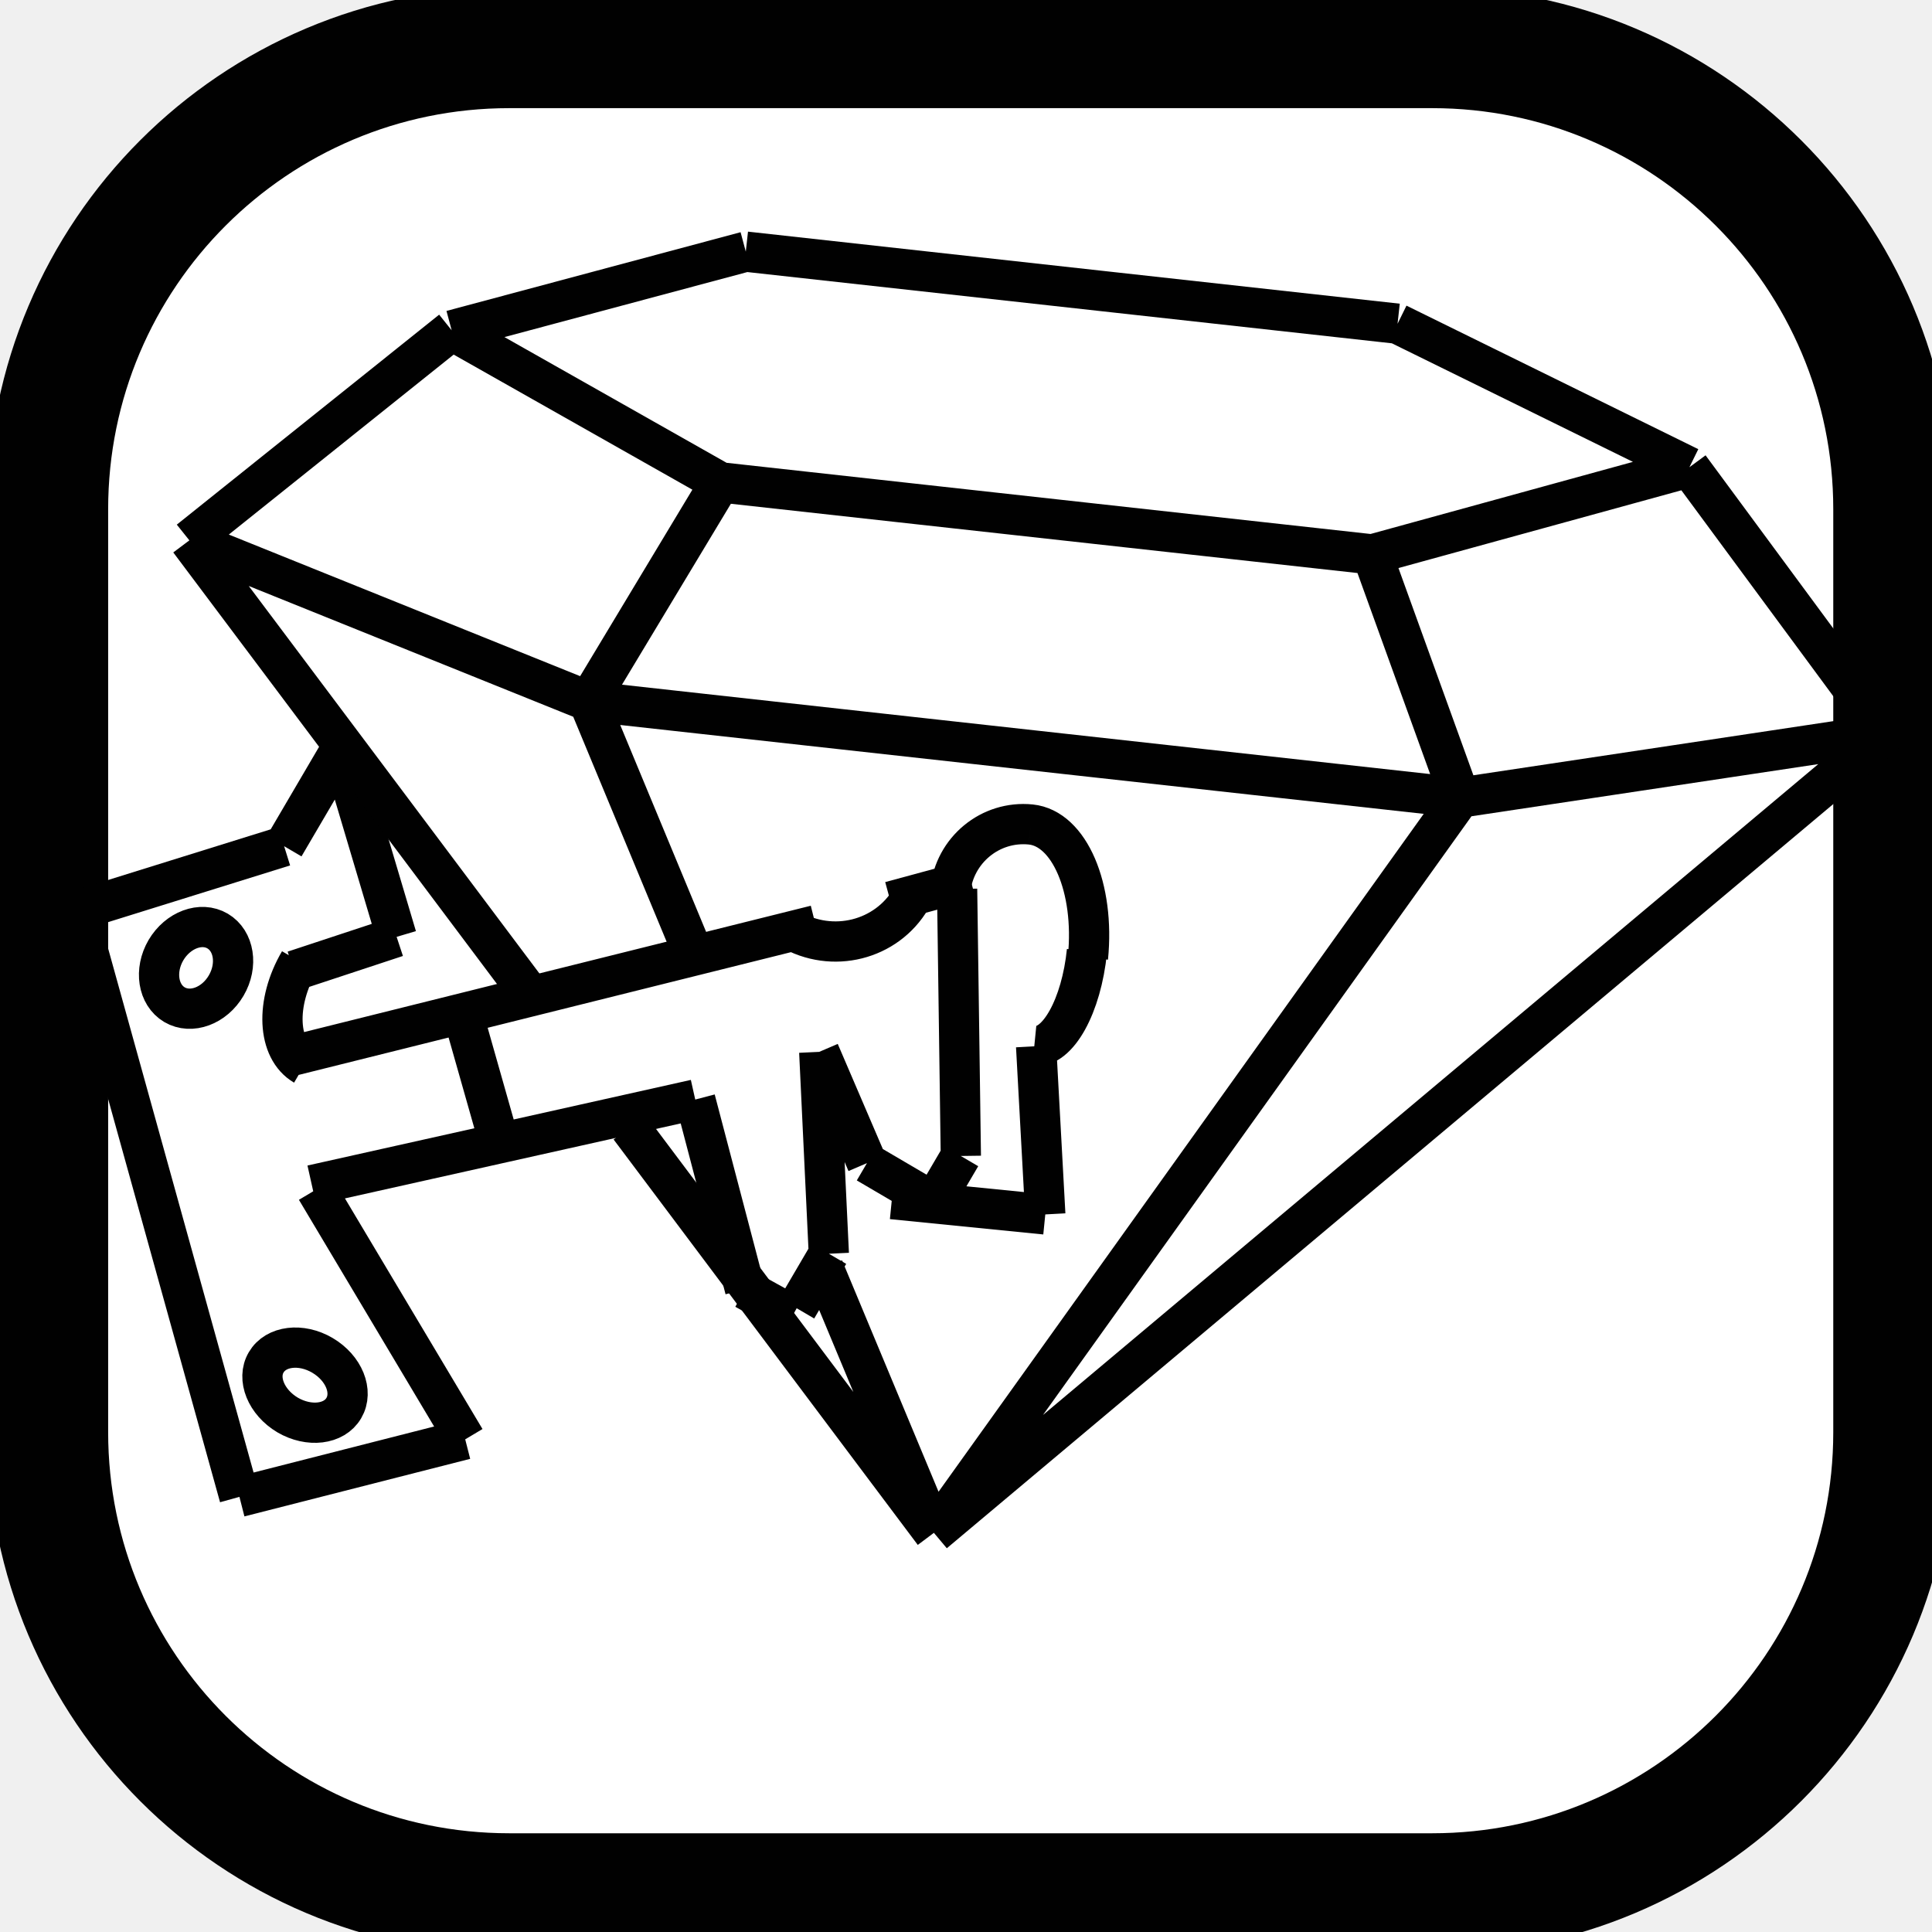
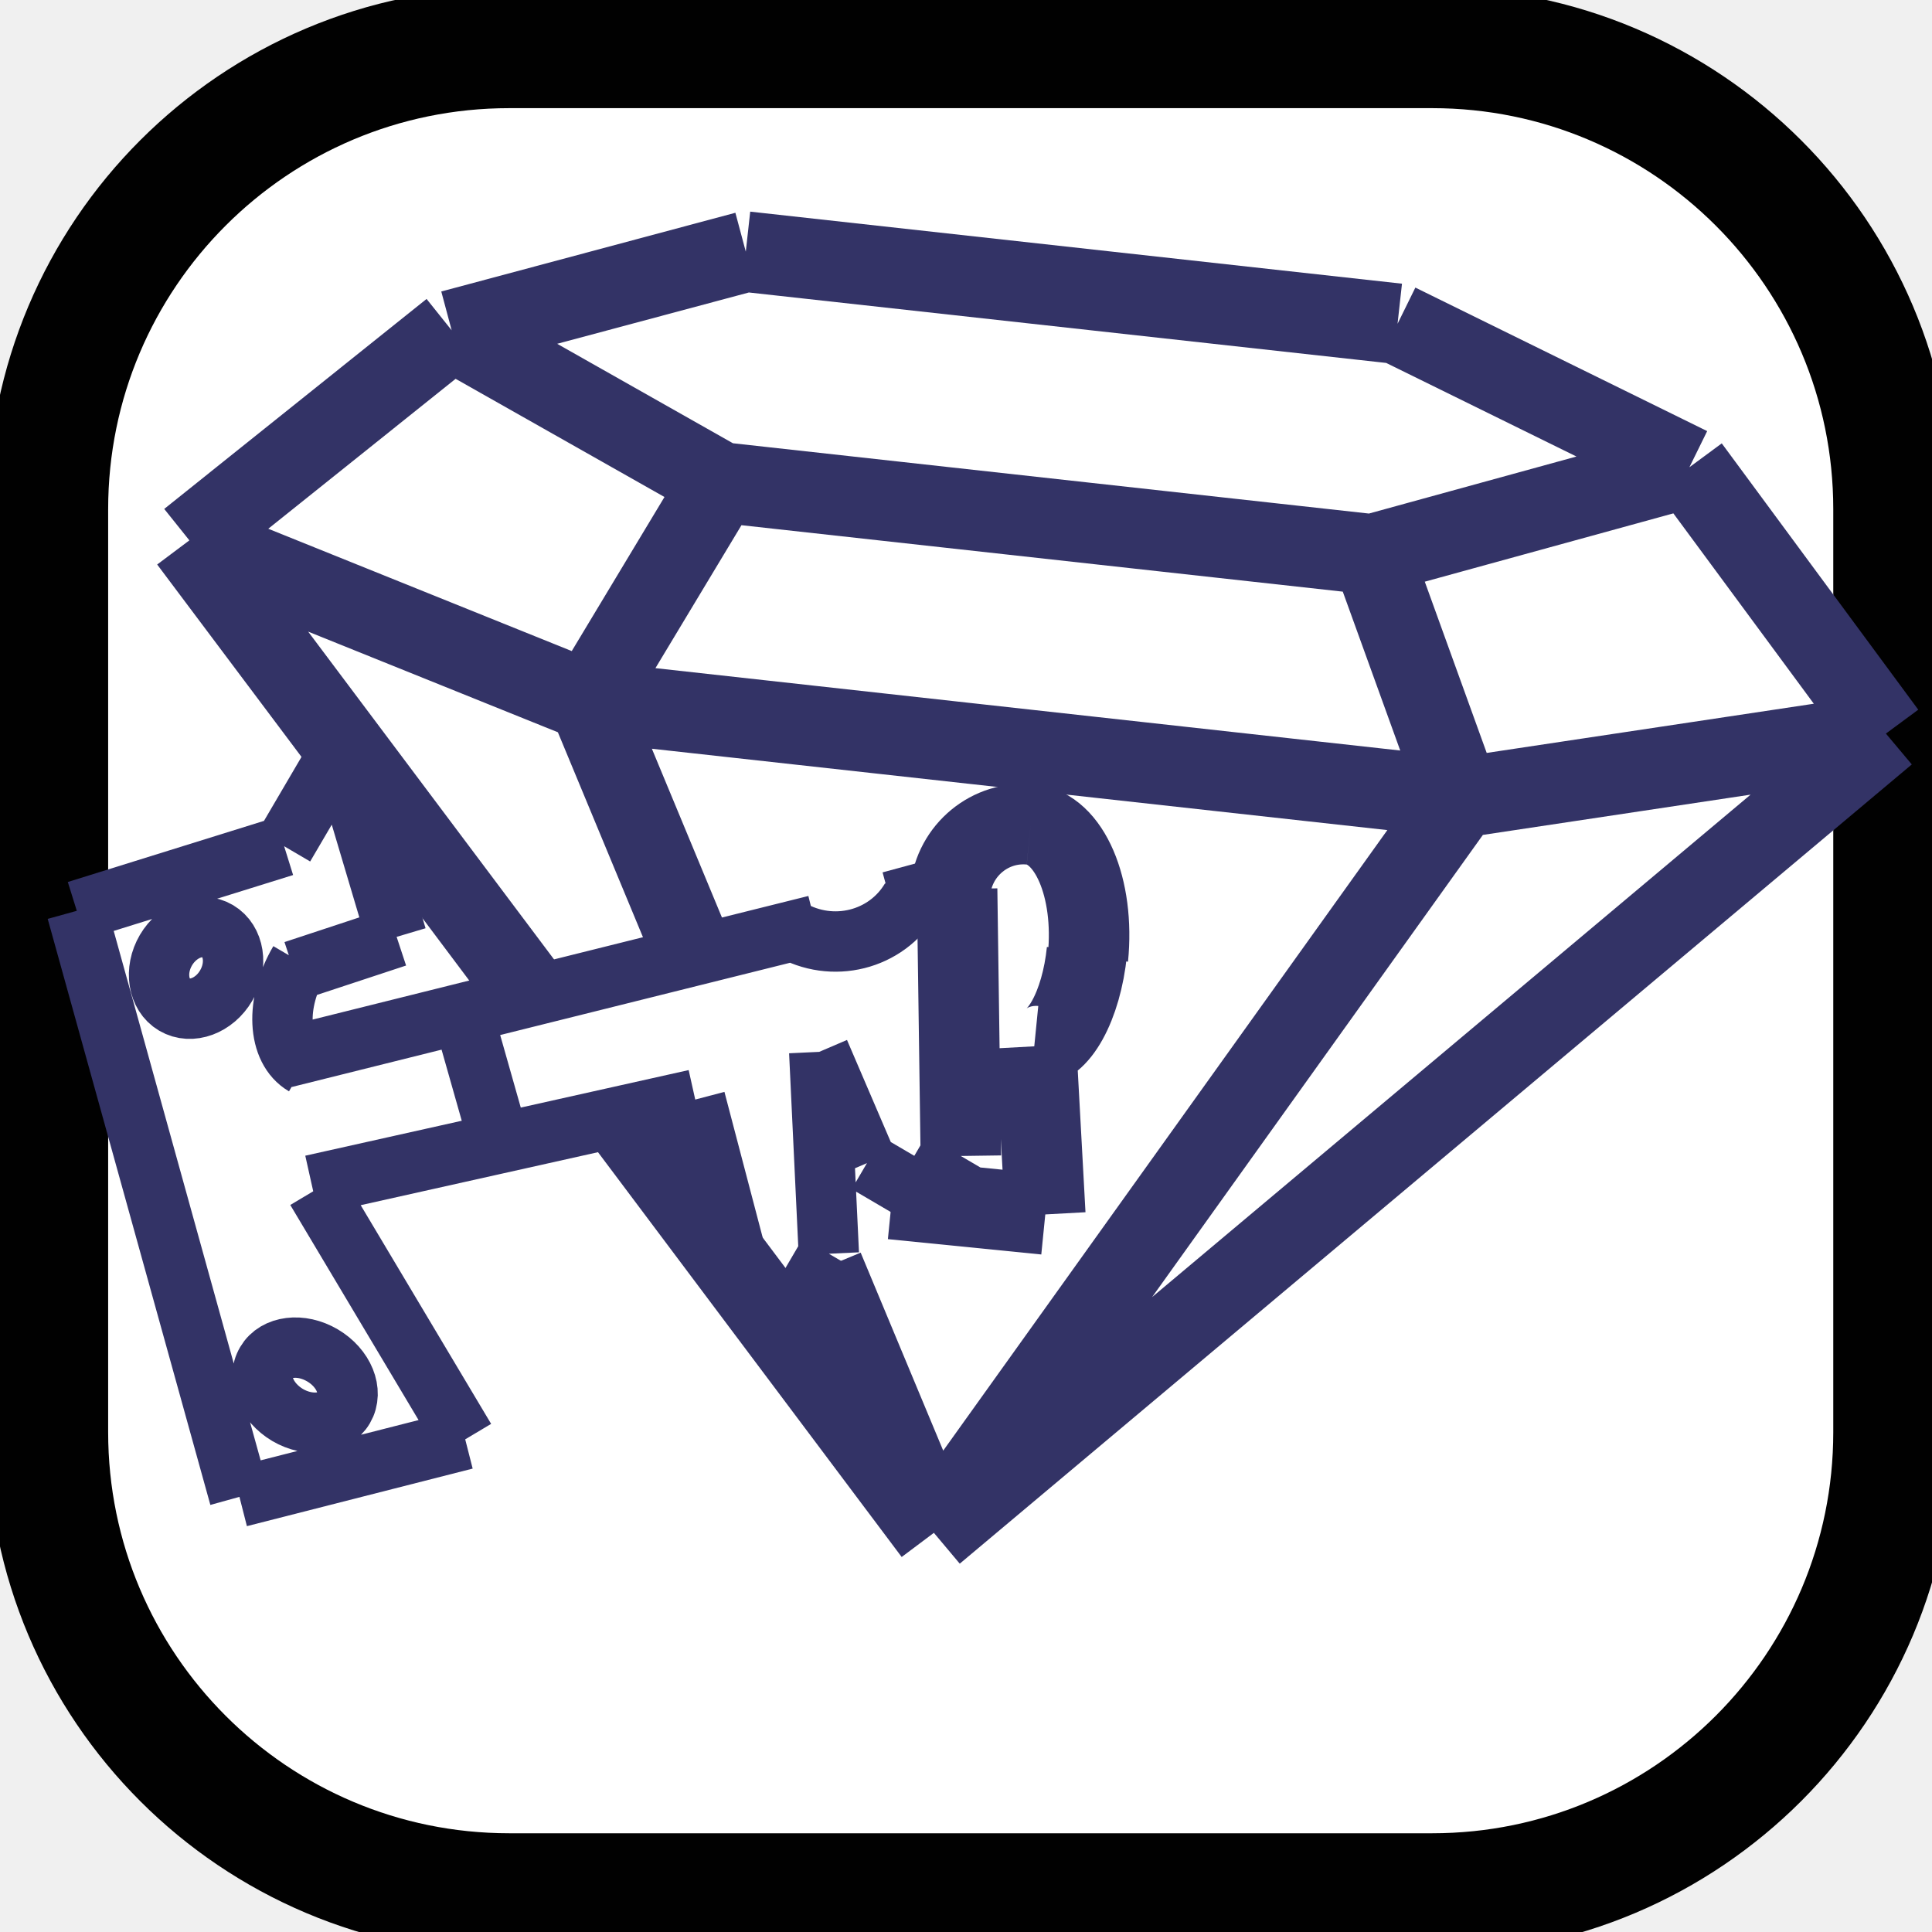
<svg xmlns="http://www.w3.org/2000/svg" version="1.1" id="mafh-icon" x="0px" y="0px" width="48px" height="48px" viewBox="0 0 48 48" enable-background="new 0 0 48 48" xml:space="preserve">
  <g display="block" id="mafh-icon">
    <path fill="#FFFFFF" stroke="#010101" stroke-width="3" d="M47.047,35.582c0,6.331-5.134,11.465-11.465,11.465h-22.93  c-6.332,0-11.465-5.134-11.465-11.465v-22.93c0-6.332,5.133-11.465,11.465-11.465h22.93c6.331,0,11.465,5.133,11.465,11.465V35.582z" />
    <g display="inline">
-       <path fill="#FFFFFF" stroke="#010101" d="M9.854,23.276l-1.385-4.657 M9.854,23.276l-2.551,0.842 M20.265,22.988L7.066,26.279   M24.113,21.858l-1.989,0.54 M21.54,28.896l1.531,0.898 M20.354,26.133l1.186,2.764 M20.354,26.133l0.238,5.016 M20.592,31.148  l-0.795,1.357 M18.51,32.029l1.184,0.654 M17.273,27.318l1.237,4.711 M17.273,27.318l-9.525,2.127 M7.856,29.553l3.702,6.207   M11.558,35.76l-5.609,1.43 M1.908,22.629l4.041,14.56 M7.059,21.024l-5.151,1.605 M7.059,21.024l1.41-2.405 M12.343,28.166  l-0.85-2.994 M4.123,23.606c-0.295,0.505-0.2,1.111,0.212,1.355c0.413,0.242,0.988,0.031,1.284-0.474  c0.296-0.504,0.2-1.111-0.212-1.355C4.995,22.889,4.42,23.103,4.123,23.606z M8.012,33.674c-0.532-0.314-1.159-0.236-1.398,0.172  c-0.241,0.404-0.002,0.992,0.531,1.309c0.532,0.311,1.158,0.238,1.397-0.172C8.783,34.572,8.545,33.988,8.012,33.674z M19.62,23.08  c1.057,0.622,2.406,0.284,3.015-0.755 M7.438,23.886c-0.605,1.032-0.55,2.188,0.121,2.581" />
-       <path fill="#FFFFFF" stroke="#010101" d="M4.705,13.425l9.917,3.997 M36.275,19.817l-21.653-2.395 M36.275,19.817l10.579-1.591   M17.896,11.984l-6.673-3.776 M17.896,11.984l16.195,1.79 M34.091,13.774l7.882-2.166 M14.622,17.422l3.273-5.438 M36.275,19.817  l-2.185-6.043 M4.705,13.425l6.518-5.217 M46.854,18.226l-4.882-6.617 M18.529,6.252l-7.307,1.956 M18.529,6.252l16.193,1.79   M41.973,11.608l-7.25-3.566 M13.32,24.91L4.705,13.425 M23.202,38.083l23.653-19.857 M17.354,24l-2.731-6.578 M36.275,19.817  L23.202,38.083 M23.202,38.083L15.645,28.01 M23.202,38.083l-2.742-6.577" />
-       <path fill="#FFFFFF" stroke="#010101" d="M22.159,29.791l3.811,0.381 M23.779,22.085l0.093,6.635 M23.872,28.721l-0.693,1.182   M23.609,22.131c0.101-1.011,0.996-1.748,1.999-1.647 M27.03,23.793c0.173-1.733-0.463-3.213-1.422-3.309 M25.697,25.988  c0.586,0.058,1.171-0.998,1.308-2.361 M25.97,30.172l-0.228-4.179" />
+       <path fill="#FFFFFF" stroke="#333366" stroke-width="1.5" d="M9.854,23.276l-1.385-4.657 M9.854,23.276l-2.551,0.842 M20.265,22.988L7.066,26.279   M24.113,21.858l-1.989,0.54 M21.54,28.896l1.531,0.898 M20.354,26.133l1.186,2.764 M20.354,26.133l0.238,5.016 M20.592,31.148  l-0.795,1.357 M18.51,32.029l1.184,0.654 M17.273,27.318l1.237,4.711 M17.273,27.318l-9.525,2.127 M7.856,29.553l3.702,6.207   M11.558,35.76l-5.609,1.43 M1.908,22.629l4.041,14.56 M7.059,21.024l-5.151,1.605 M7.059,21.024l1.41-2.405 M12.343,28.166  l-0.85-2.994 M4.123,23.606c-0.295,0.505-0.2,1.111,0.212,1.355c0.413,0.242,0.988,0.031,1.284-0.474  c0.296-0.504,0.2-1.111-0.212-1.355C4.995,22.889,4.42,23.103,4.123,23.606z M8.012,33.674c-0.532-0.314-1.159-0.236-1.398,0.172  c-0.241,0.404-0.002,0.992,0.531,1.309c0.532,0.311,1.158,0.238,1.397-0.172C8.783,34.572,8.545,33.988,8.012,33.674z M19.62,23.08  c1.057,0.622,2.406,0.284,3.015-0.755 M7.438,23.886c-0.605,1.032-0.55,2.188,0.121,2.581" />
+       <path fill="#FFFFFF" stroke="#333366" stroke-width="2" d="M4.705,13.425l9.917,3.997 M36.275,19.817l-21.653-2.395 M36.275,19.817l10.579-1.591   M17.896,11.984l-6.673-3.776 M17.896,11.984l16.195,1.79 M34.091,13.774l7.882-2.166 M14.622,17.422l3.273-5.438 M36.275,19.817  l-2.185-6.043 M4.705,13.425l6.518-5.217 M46.854,18.226l-4.882-6.617 M18.529,6.252l-7.307,1.956 M18.529,6.252l16.193,1.79   M41.973,11.608l-7.25-3.566 M13.32,24.91L4.705,13.425 M23.202,38.083l23.653-19.857 M17.354,24l-2.731-6.578 M36.275,19.817  L23.202,38.083 M23.202,38.083L15.645,28.01 M23.202,38.083l-2.742-6.577" />
+       <path fill="#FFFFFF" stroke="#333366" stroke-width="2" d="M22.159,29.791l3.811,0.381 M23.779,22.085l0.093,6.635 M23.872,28.721l-0.693,1.182   M23.609,22.131c0.101-1.011,0.996-1.748,1.999-1.647 M27.03,23.793c0.173-1.733-0.463-3.213-1.422-3.309 M25.697,25.988  c0.586,0.058,1.171-0.998,1.308-2.361 M25.97,30.172l-0.228-4.179" />
    </g>
  </g>
</svg>
